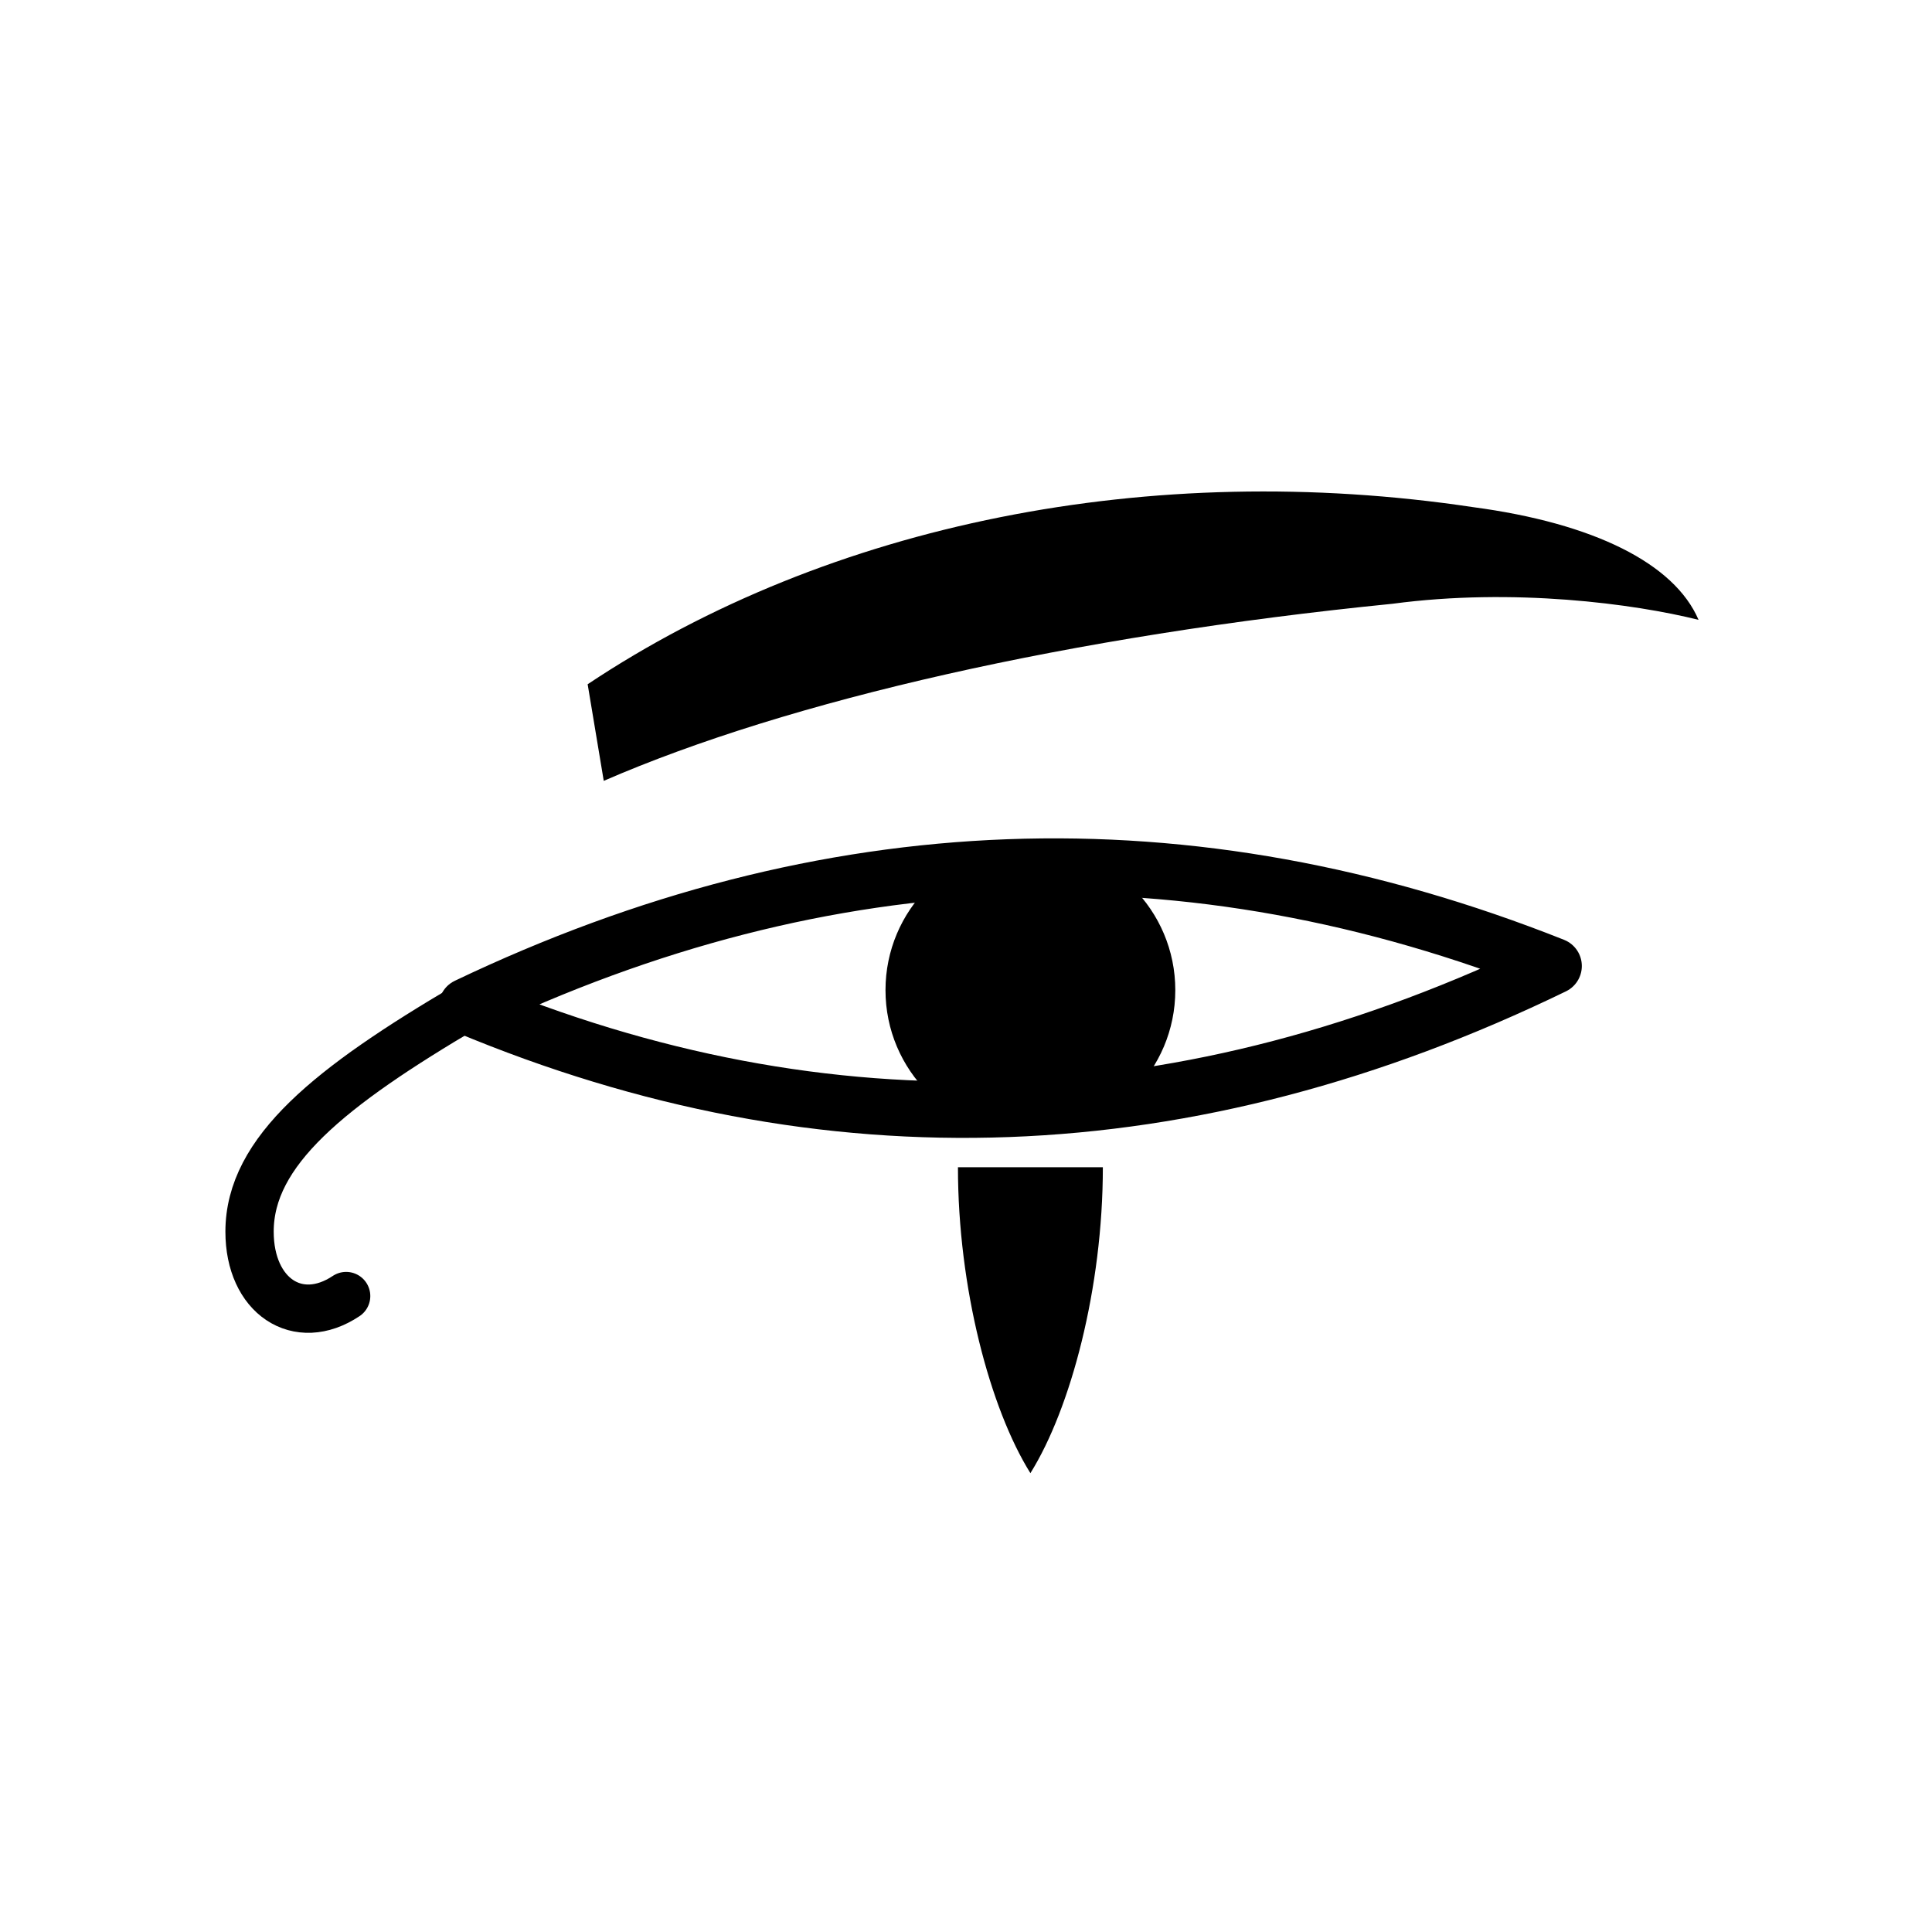
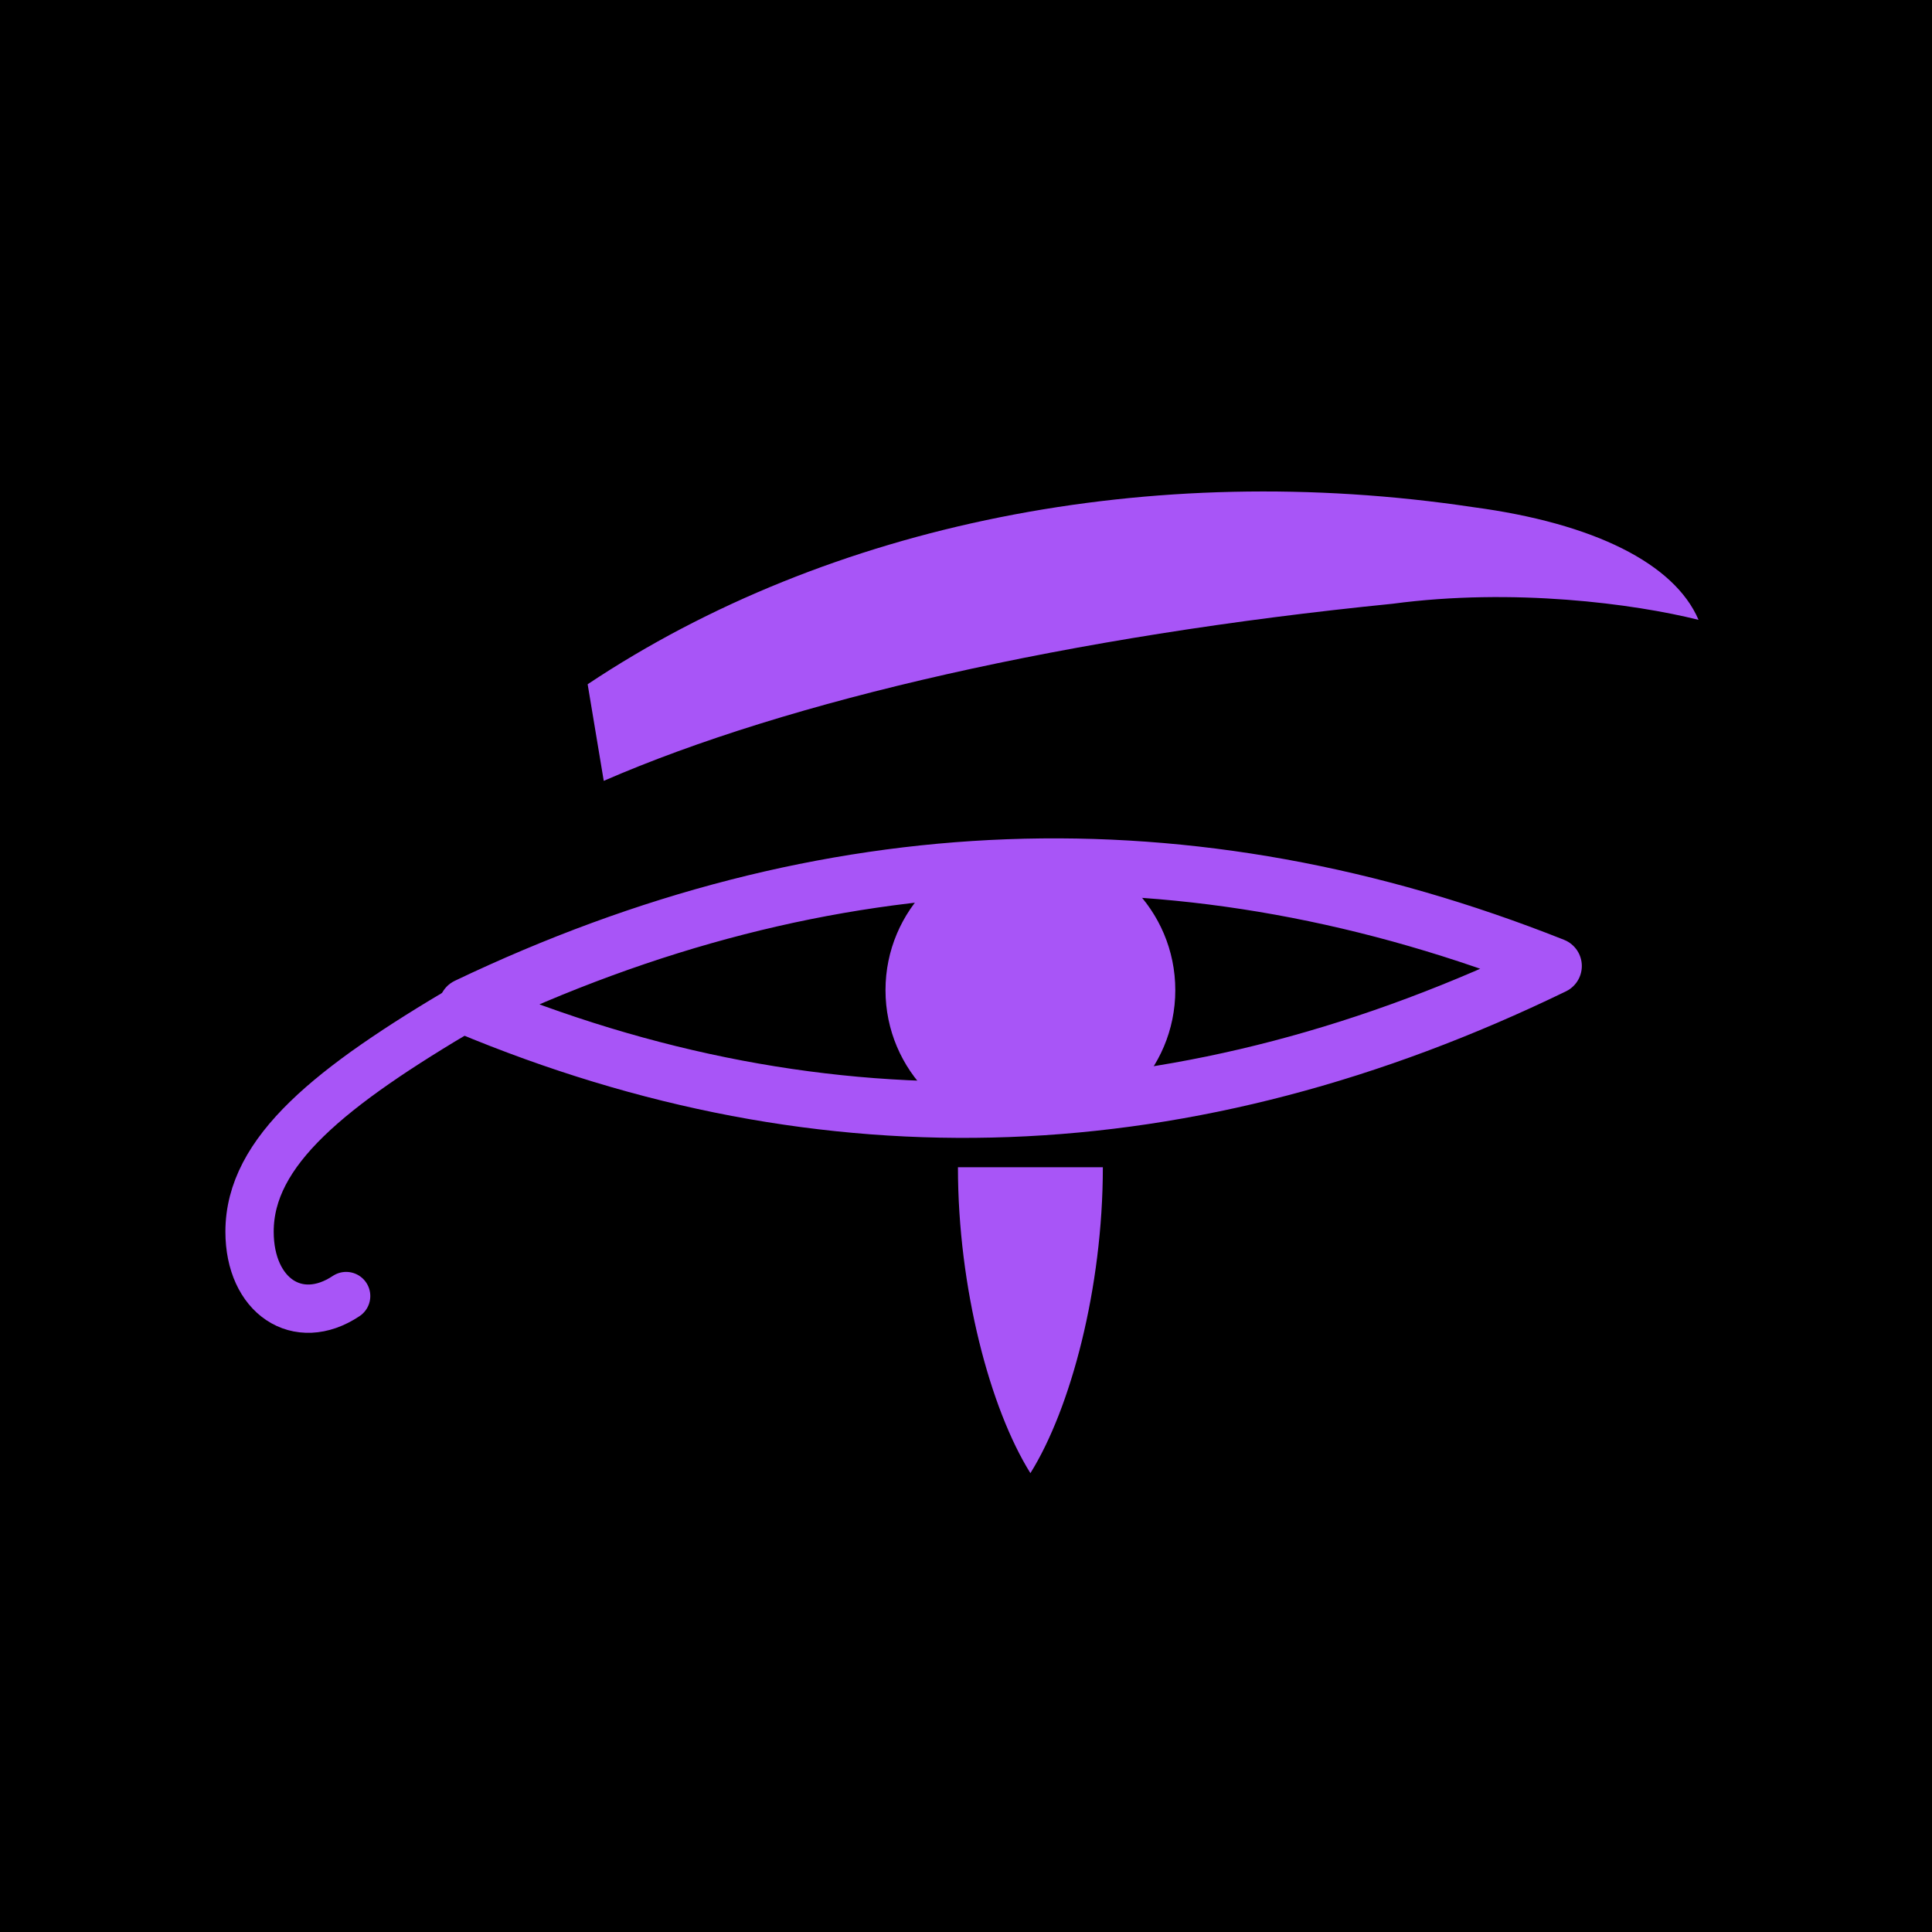
<svg xmlns="http://www.w3.org/2000/svg" viewBox="0 0 240 240">
-   <rect width="240" height="240" fill="#ffffff" />
-   <path d="M73,85 C103,65 143,57 183,63 C198,65 208,70 211,77 C203,75 188,73 173,75 C133,79 98,87 75,97 Z" fill="#000000" />
-   <path d="M58,125 Q125,93 193,120 Q125,153 58,125 Z" fill="none" stroke="#000000" stroke-width="7" stroke-linejoin="round" />
-   <circle cx="128" cy="123" r="18" fill="#000000" />
-   <path d="M119,145 C119,160 123,175 128,183 C133,175 137,160 137,145 Z" fill="#000000" />
-   <path d="M58,125 C41,135 31,143 31,153 C31,161 37,165 43,161" fill="none" stroke="#000000" stroke-width="6" stroke-linecap="round" />
+   <rect width="240" height="240" fill="#000000" />
+   <path d="M73,85 C103,65 143,57 183,63 C198,65 208,70 211,77 C203,75 188,73 173,75 C133,79 98,87 75,97 Z" fill="#a855f7" />
+   <path d="M58,125 Q125,93 193,120 Q125,153 58,125 Z" fill="none" stroke="#a855f7" stroke-width="7" stroke-linejoin="round" />
+   <circle cx="128" cy="123" r="18" fill="#a855f7" />
+   <path d="M119,145 C119,160 123,175 128,183 C133,175 137,160 137,145 Z" fill="#a855f7" />
+   <path d="M58,125 C41,135 31,143 31,153 C31,161 37,165 43,161" fill="none" stroke="#a855f7" stroke-width="6" stroke-linecap="round" />
</svg>
